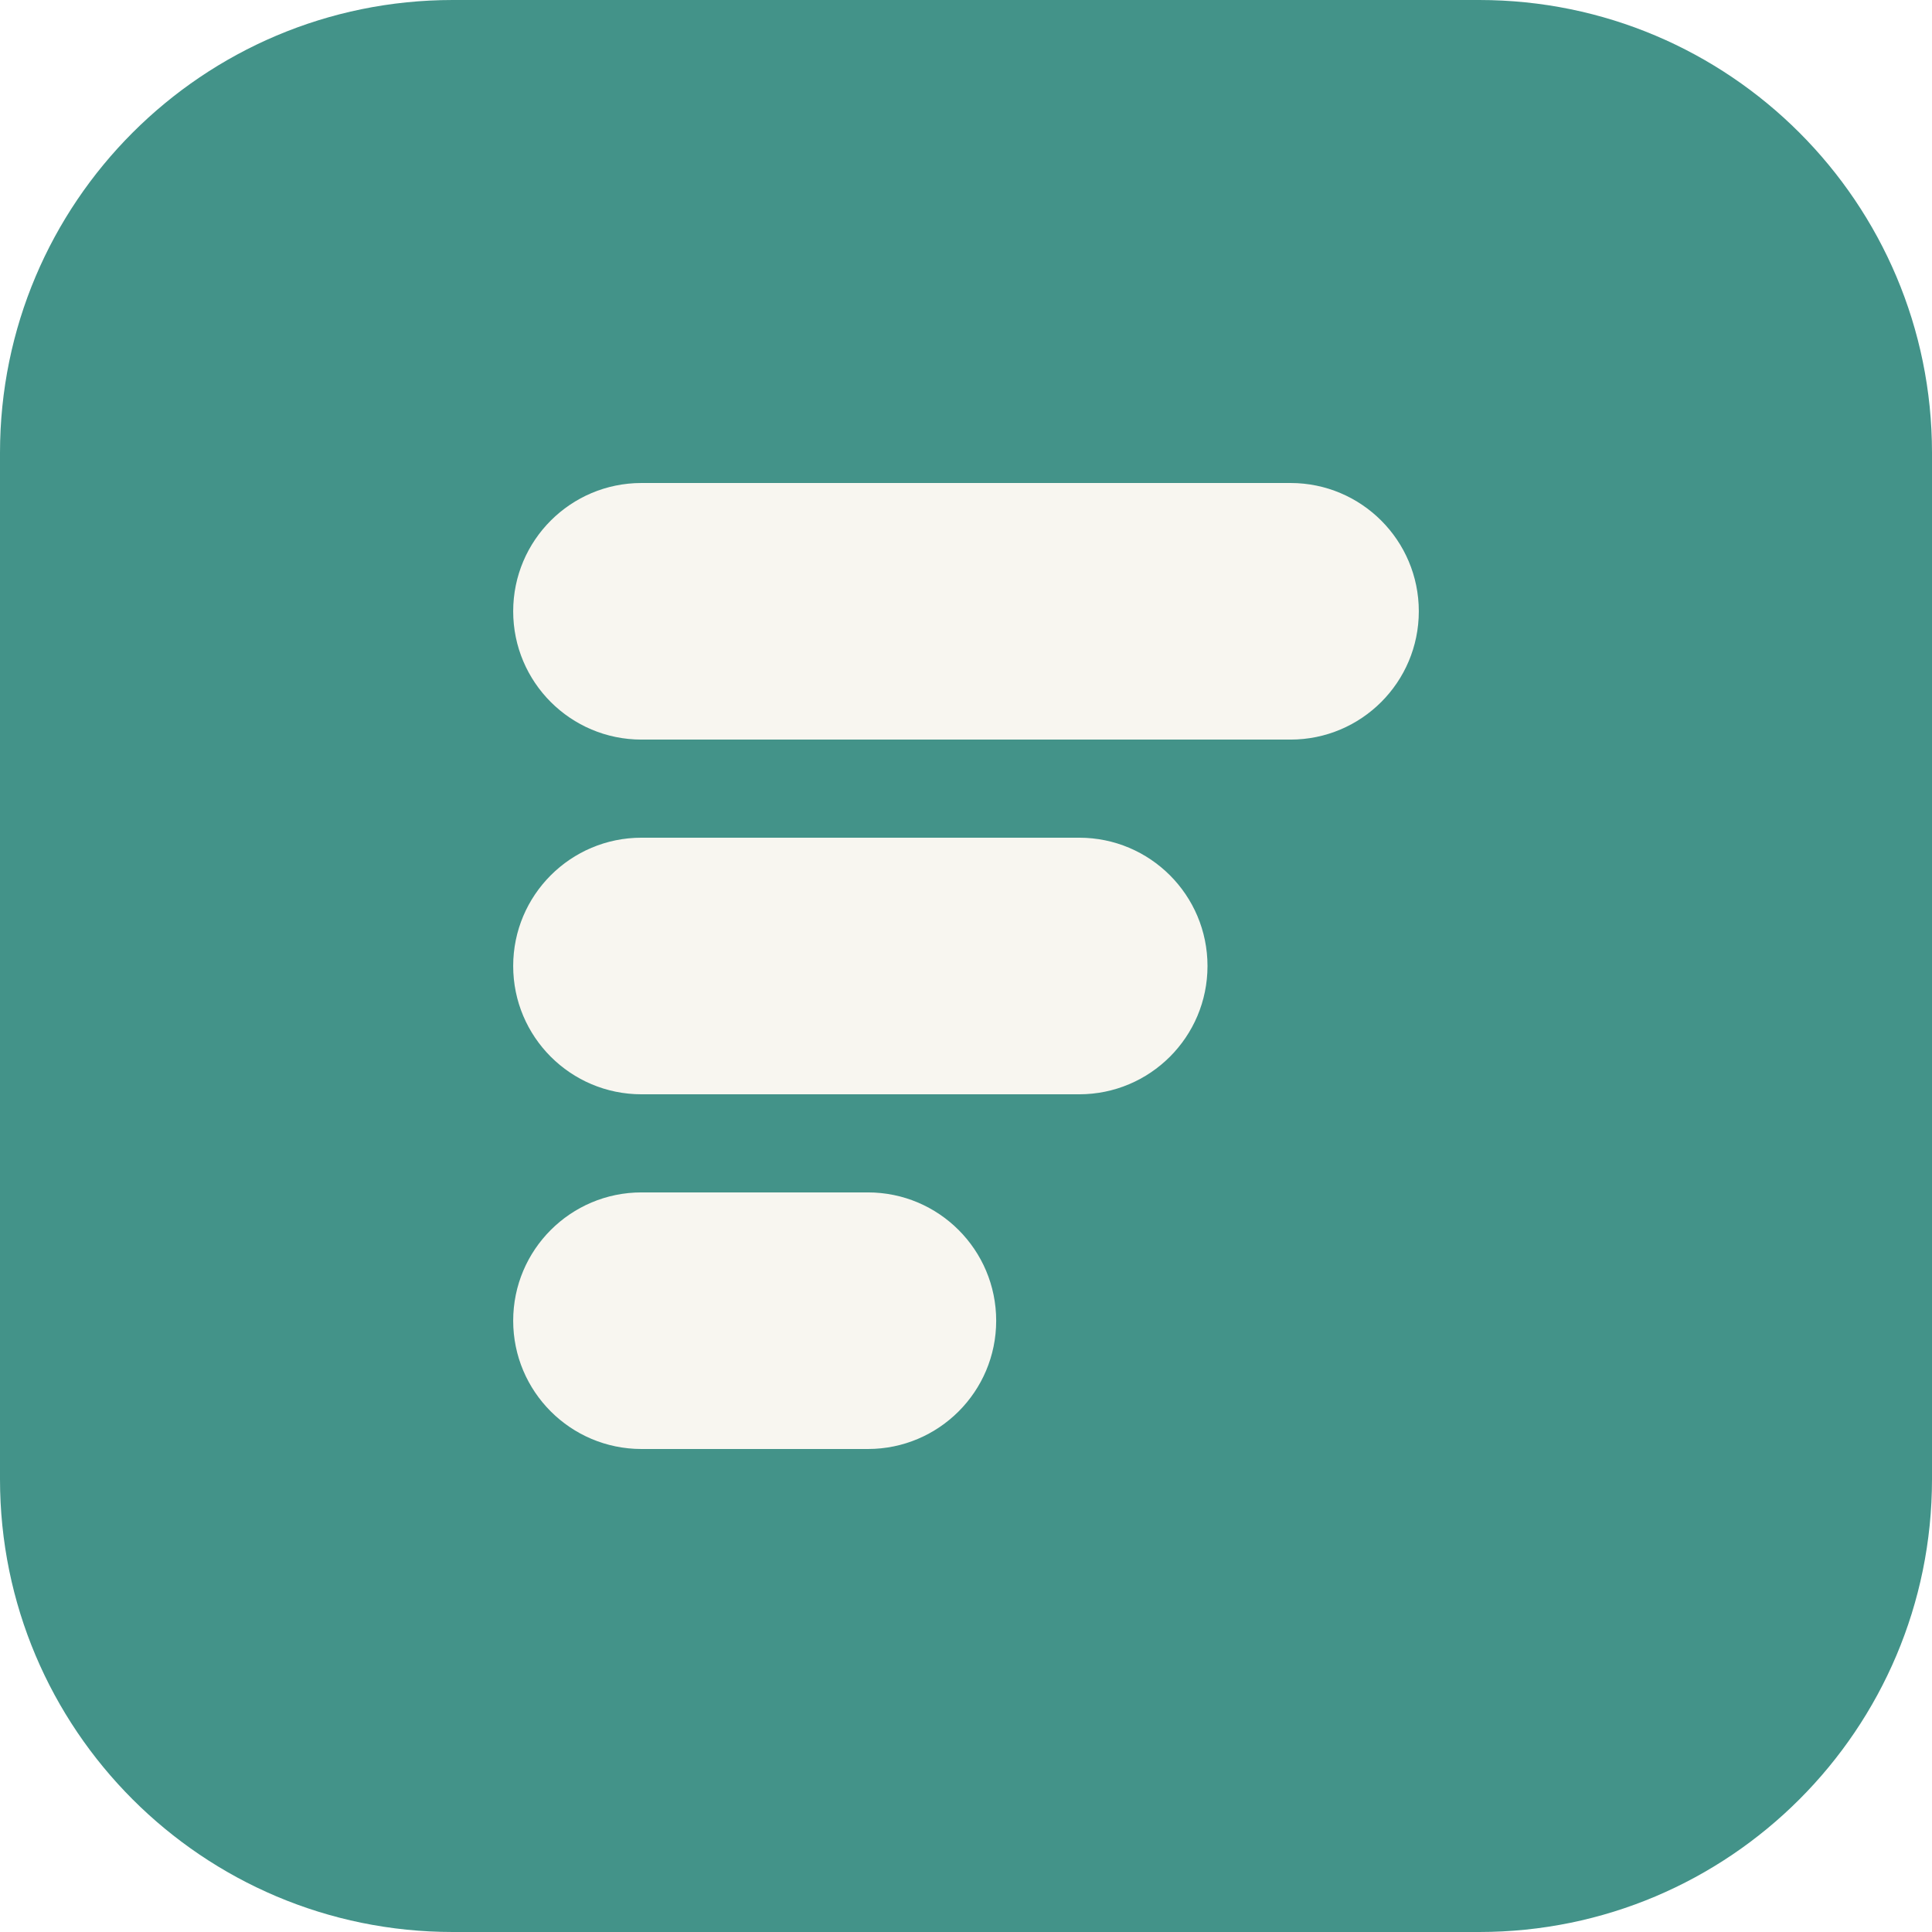
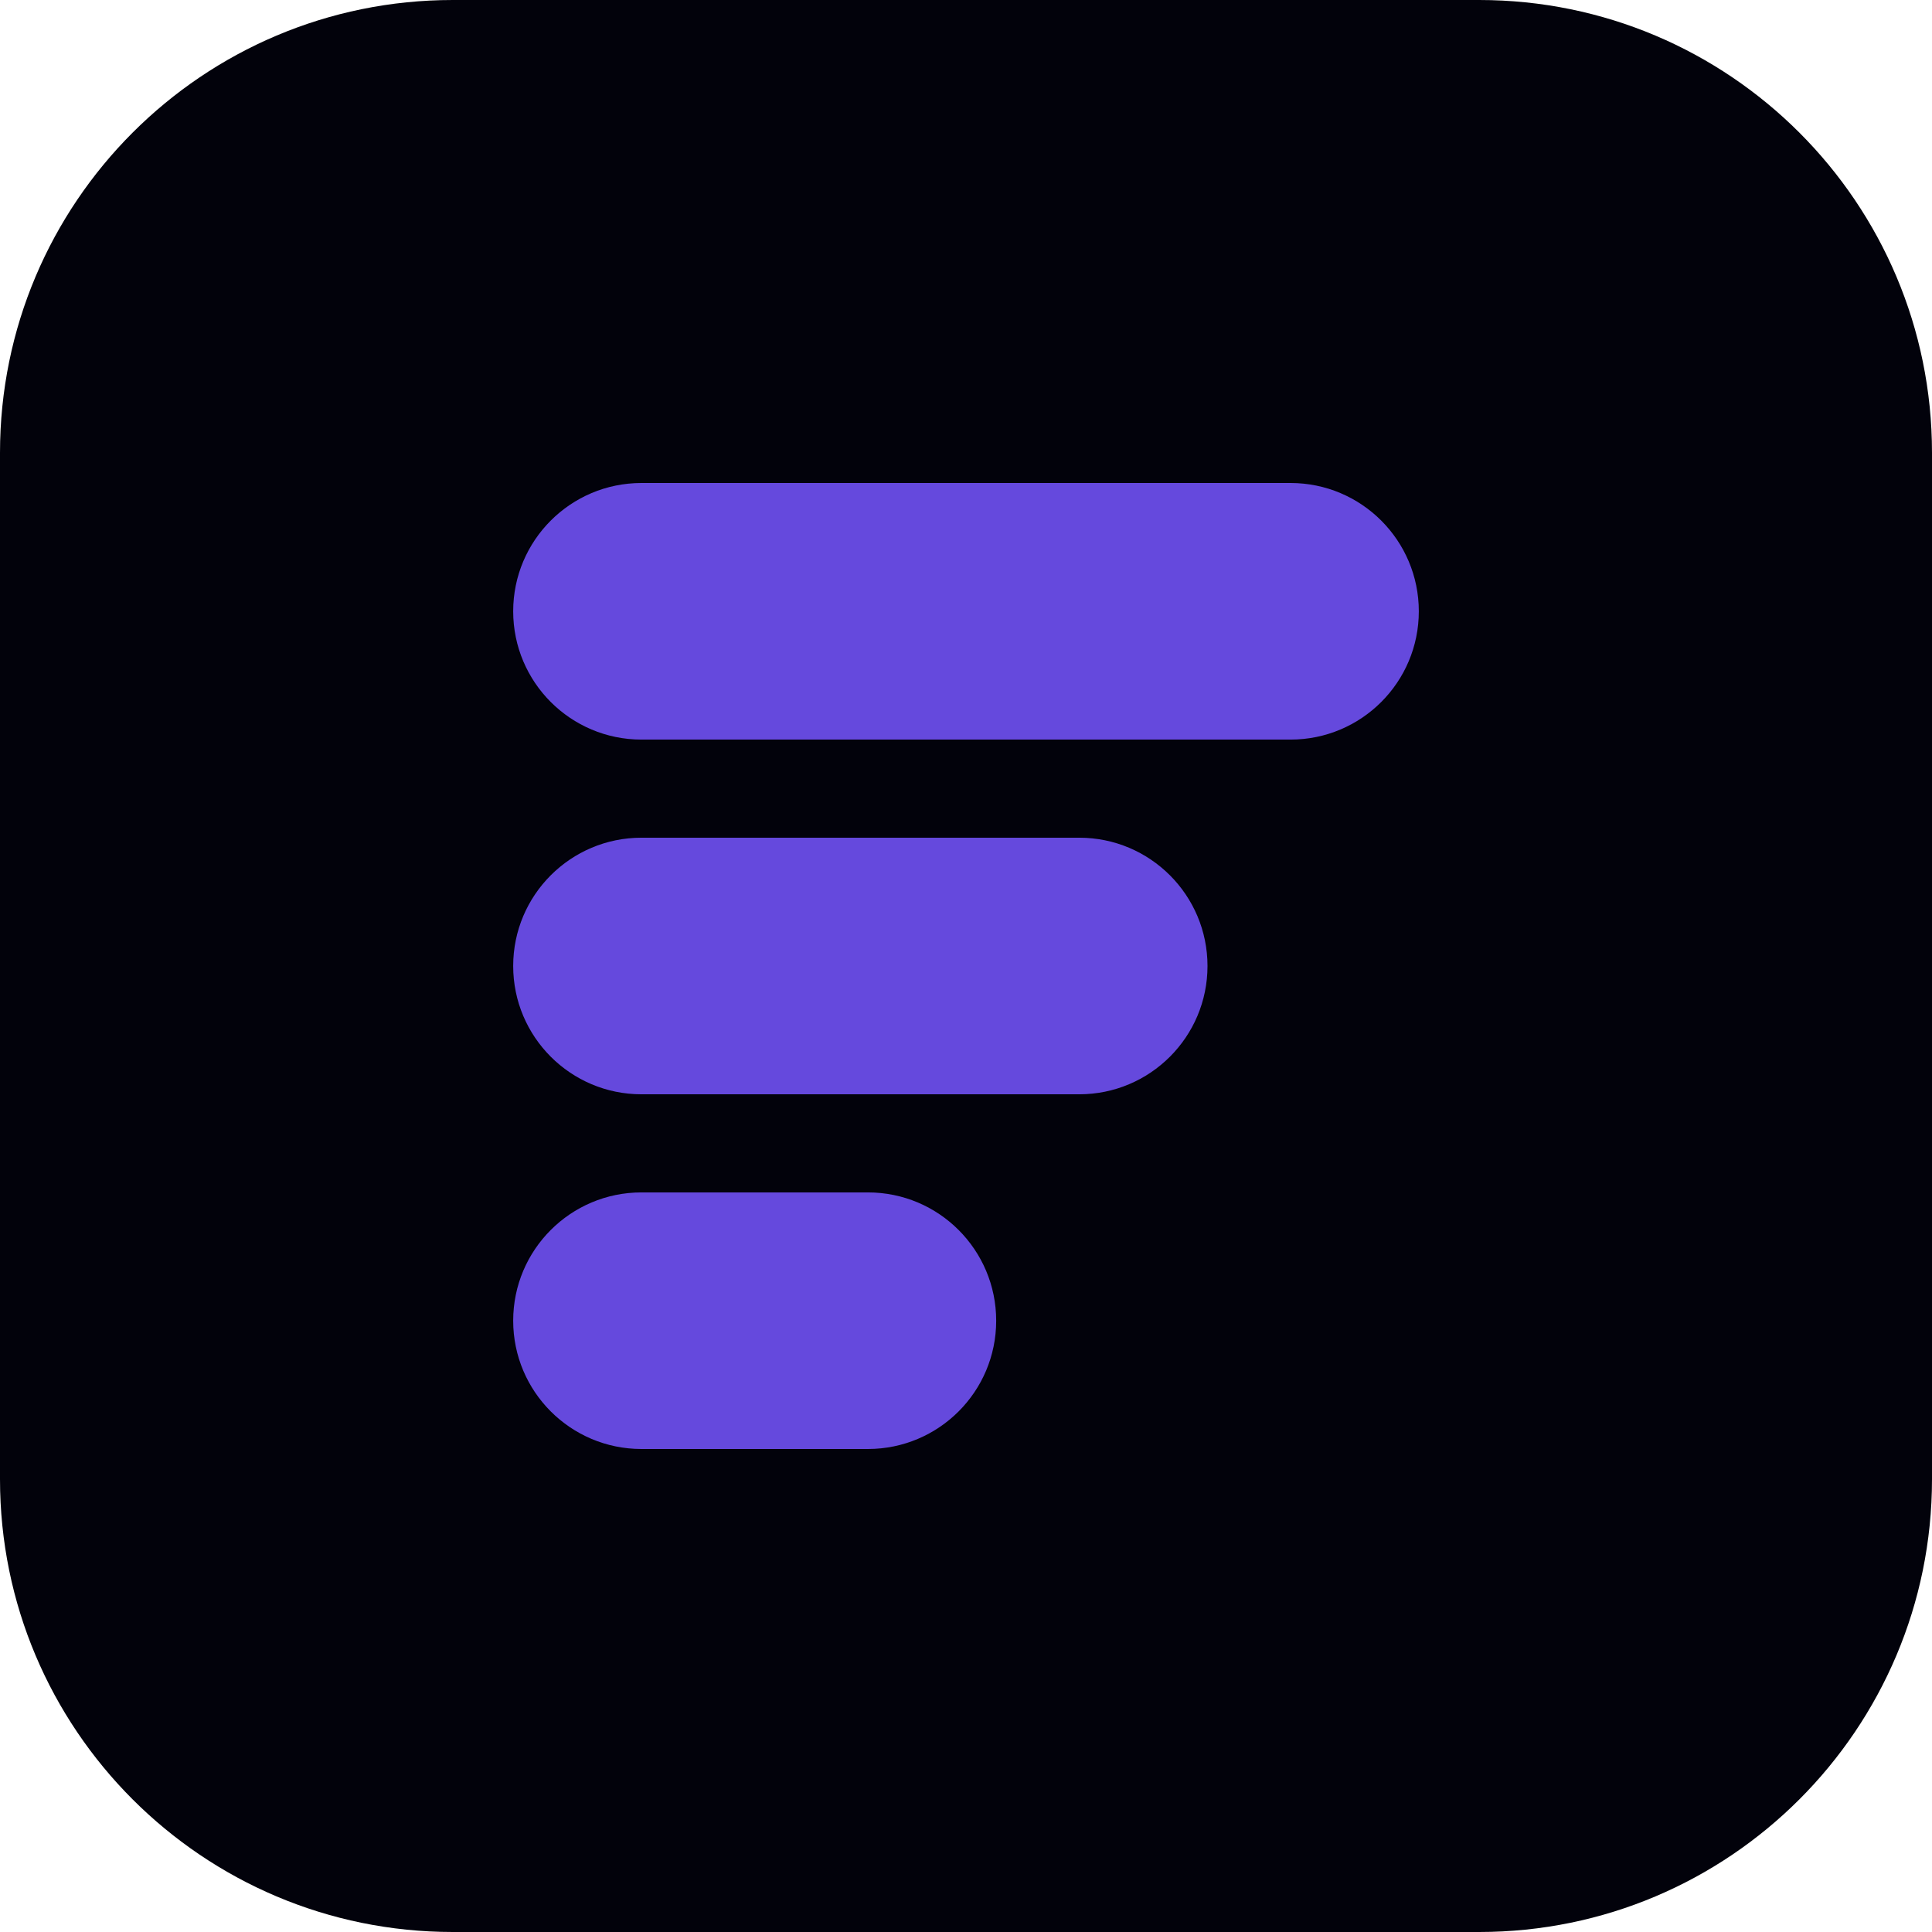
<svg xmlns="http://www.w3.org/2000/svg" width="64" height="64" fill="none" viewBox="0 0 64 64">
-   <rect width="64" height="64" rx="15" fill="#439389" />
-   <rect x="17" y="16" width="30" height="8.5" rx="4.25" fill="#f8f6f0" />
-   <rect x="17" y="27.75" width="23" height="8.5" rx="4.25" fill="#f8f6f0" />
-   <rect x="17" y="39.5" width="16" height="8.5" rx="4.25" fill="#f8f6f0" />
+   <rect width="64" height="64" rx="15" fill="#02020b" />
+   <rect x="17" y="16" width="30" height="8.5" rx="4.25" fill="#6549dd" />
+   <rect x="17" y="27.75" width="23" height="8.5" rx="4.25" fill="#6549dd" />
+   <rect x="17" y="39.5" width="16" height="8.5" rx="4.25" fill="#6549dd" />
</svg>
